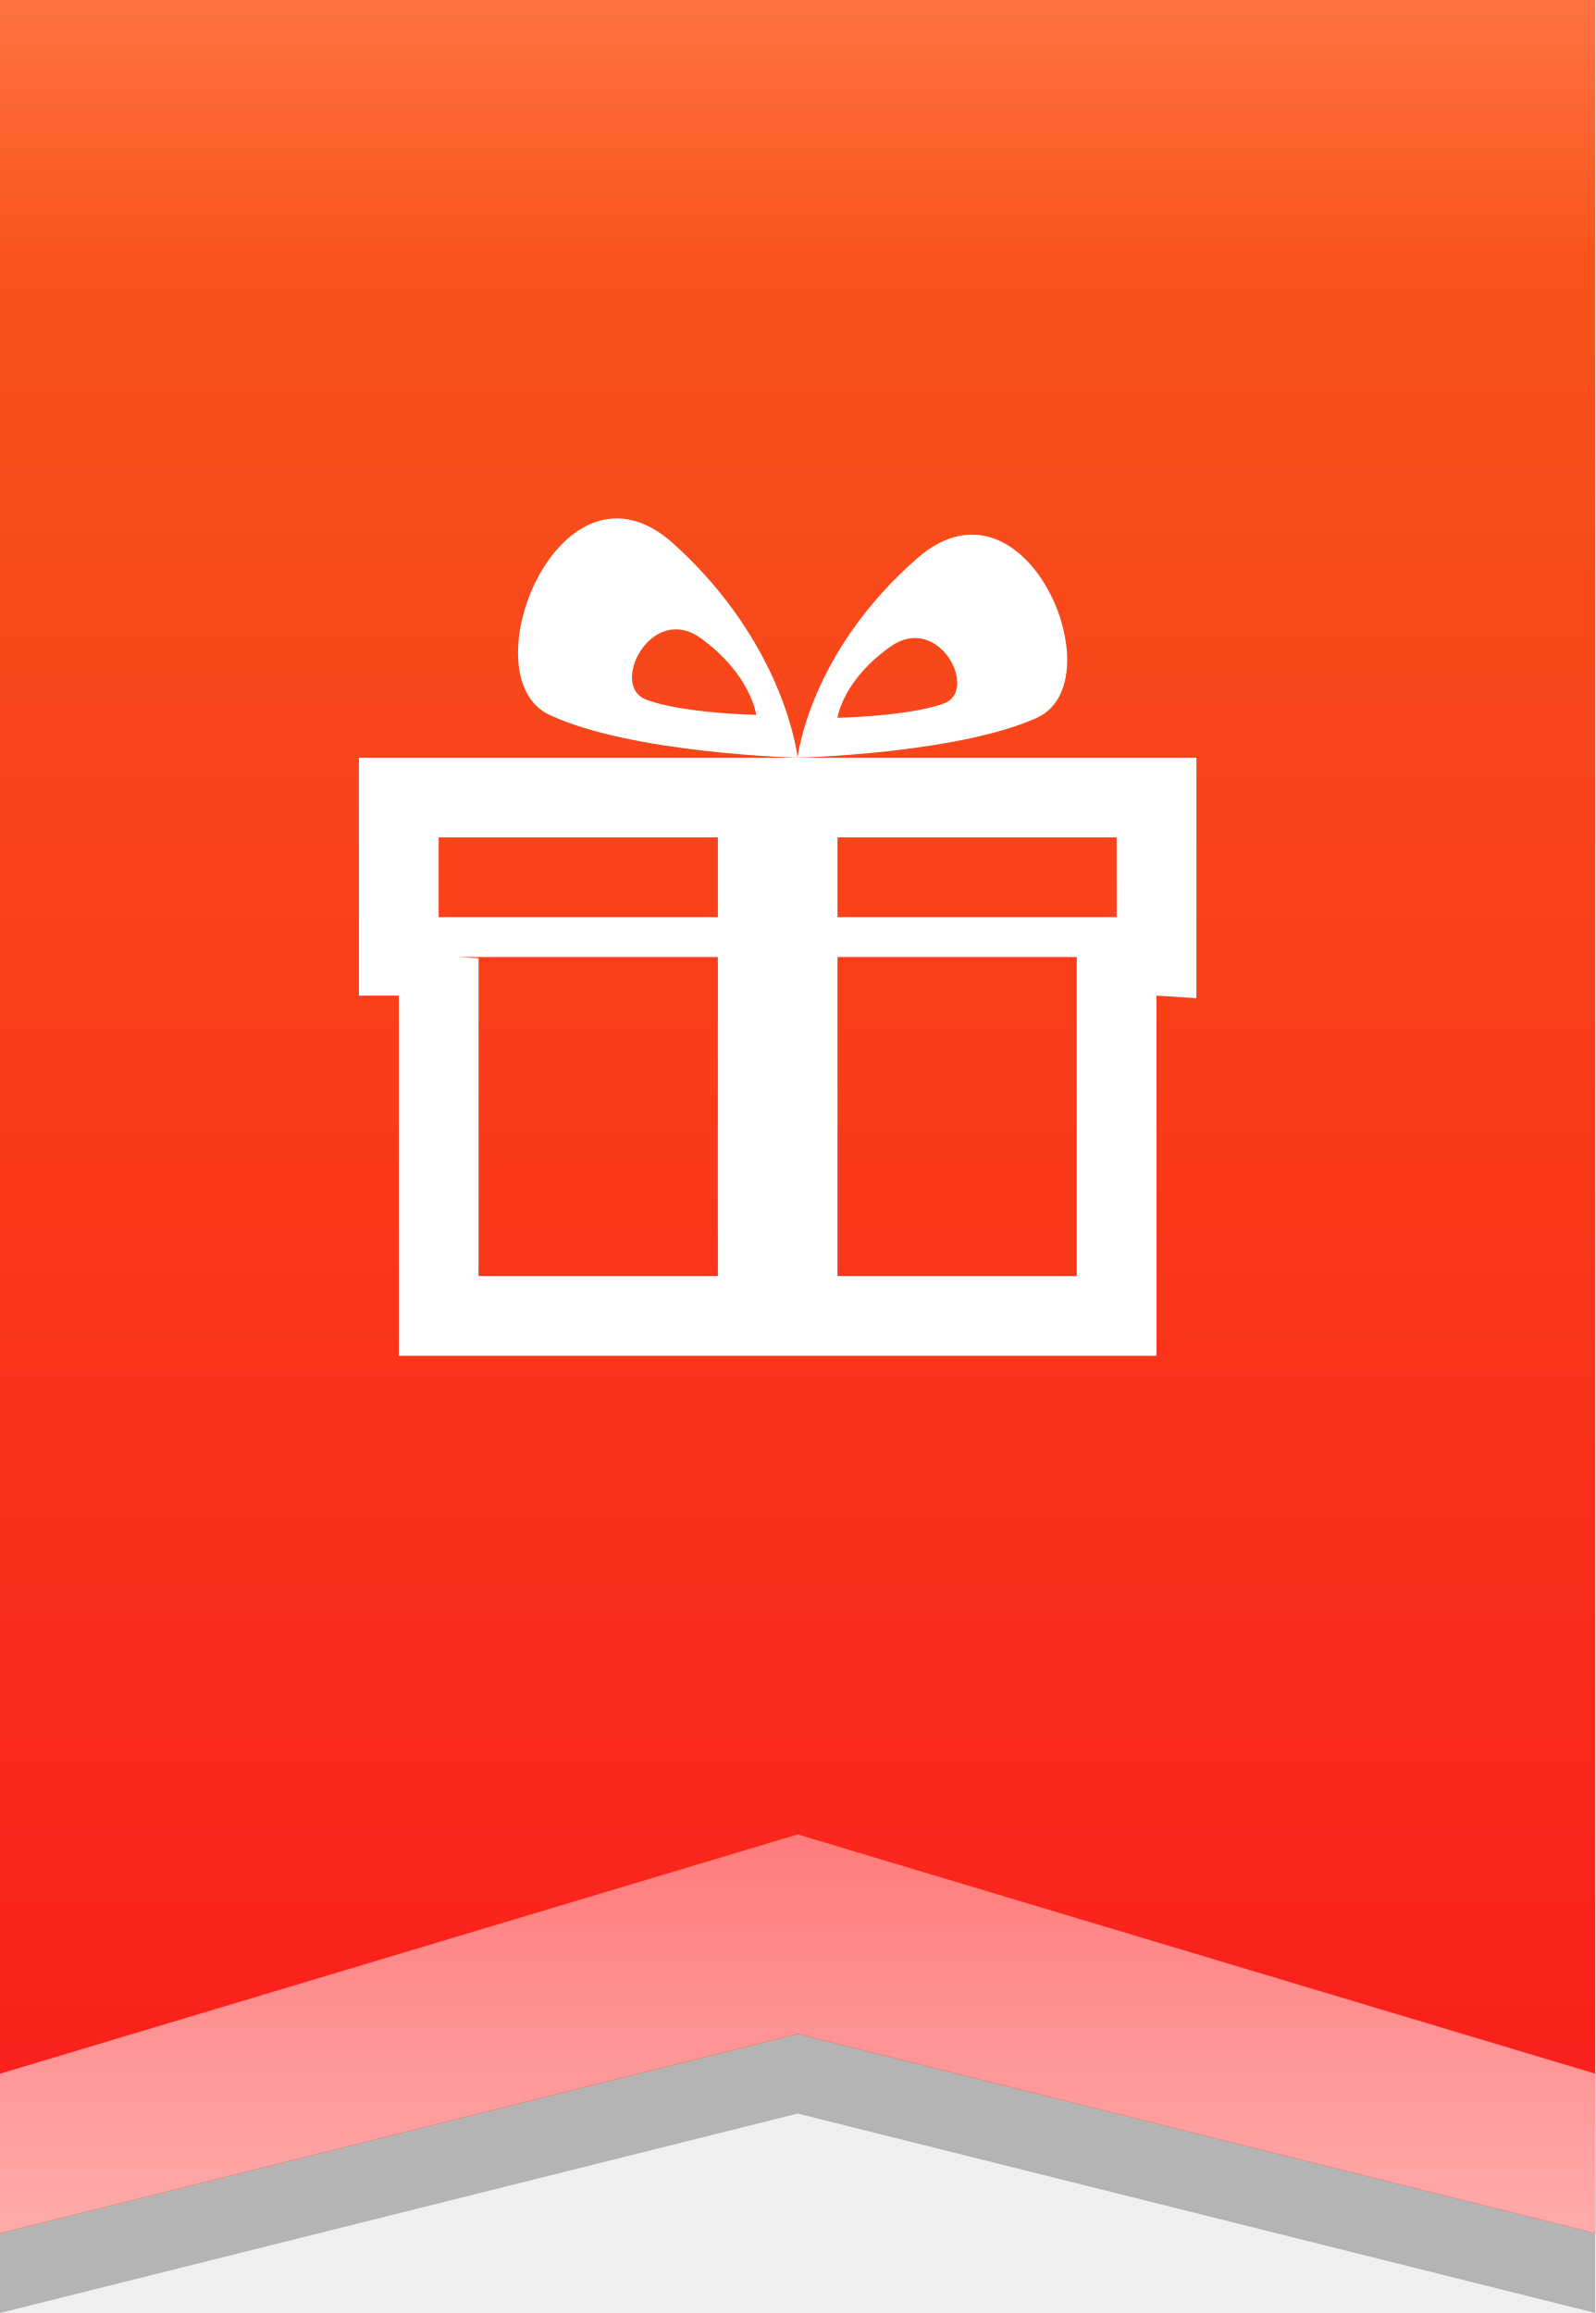
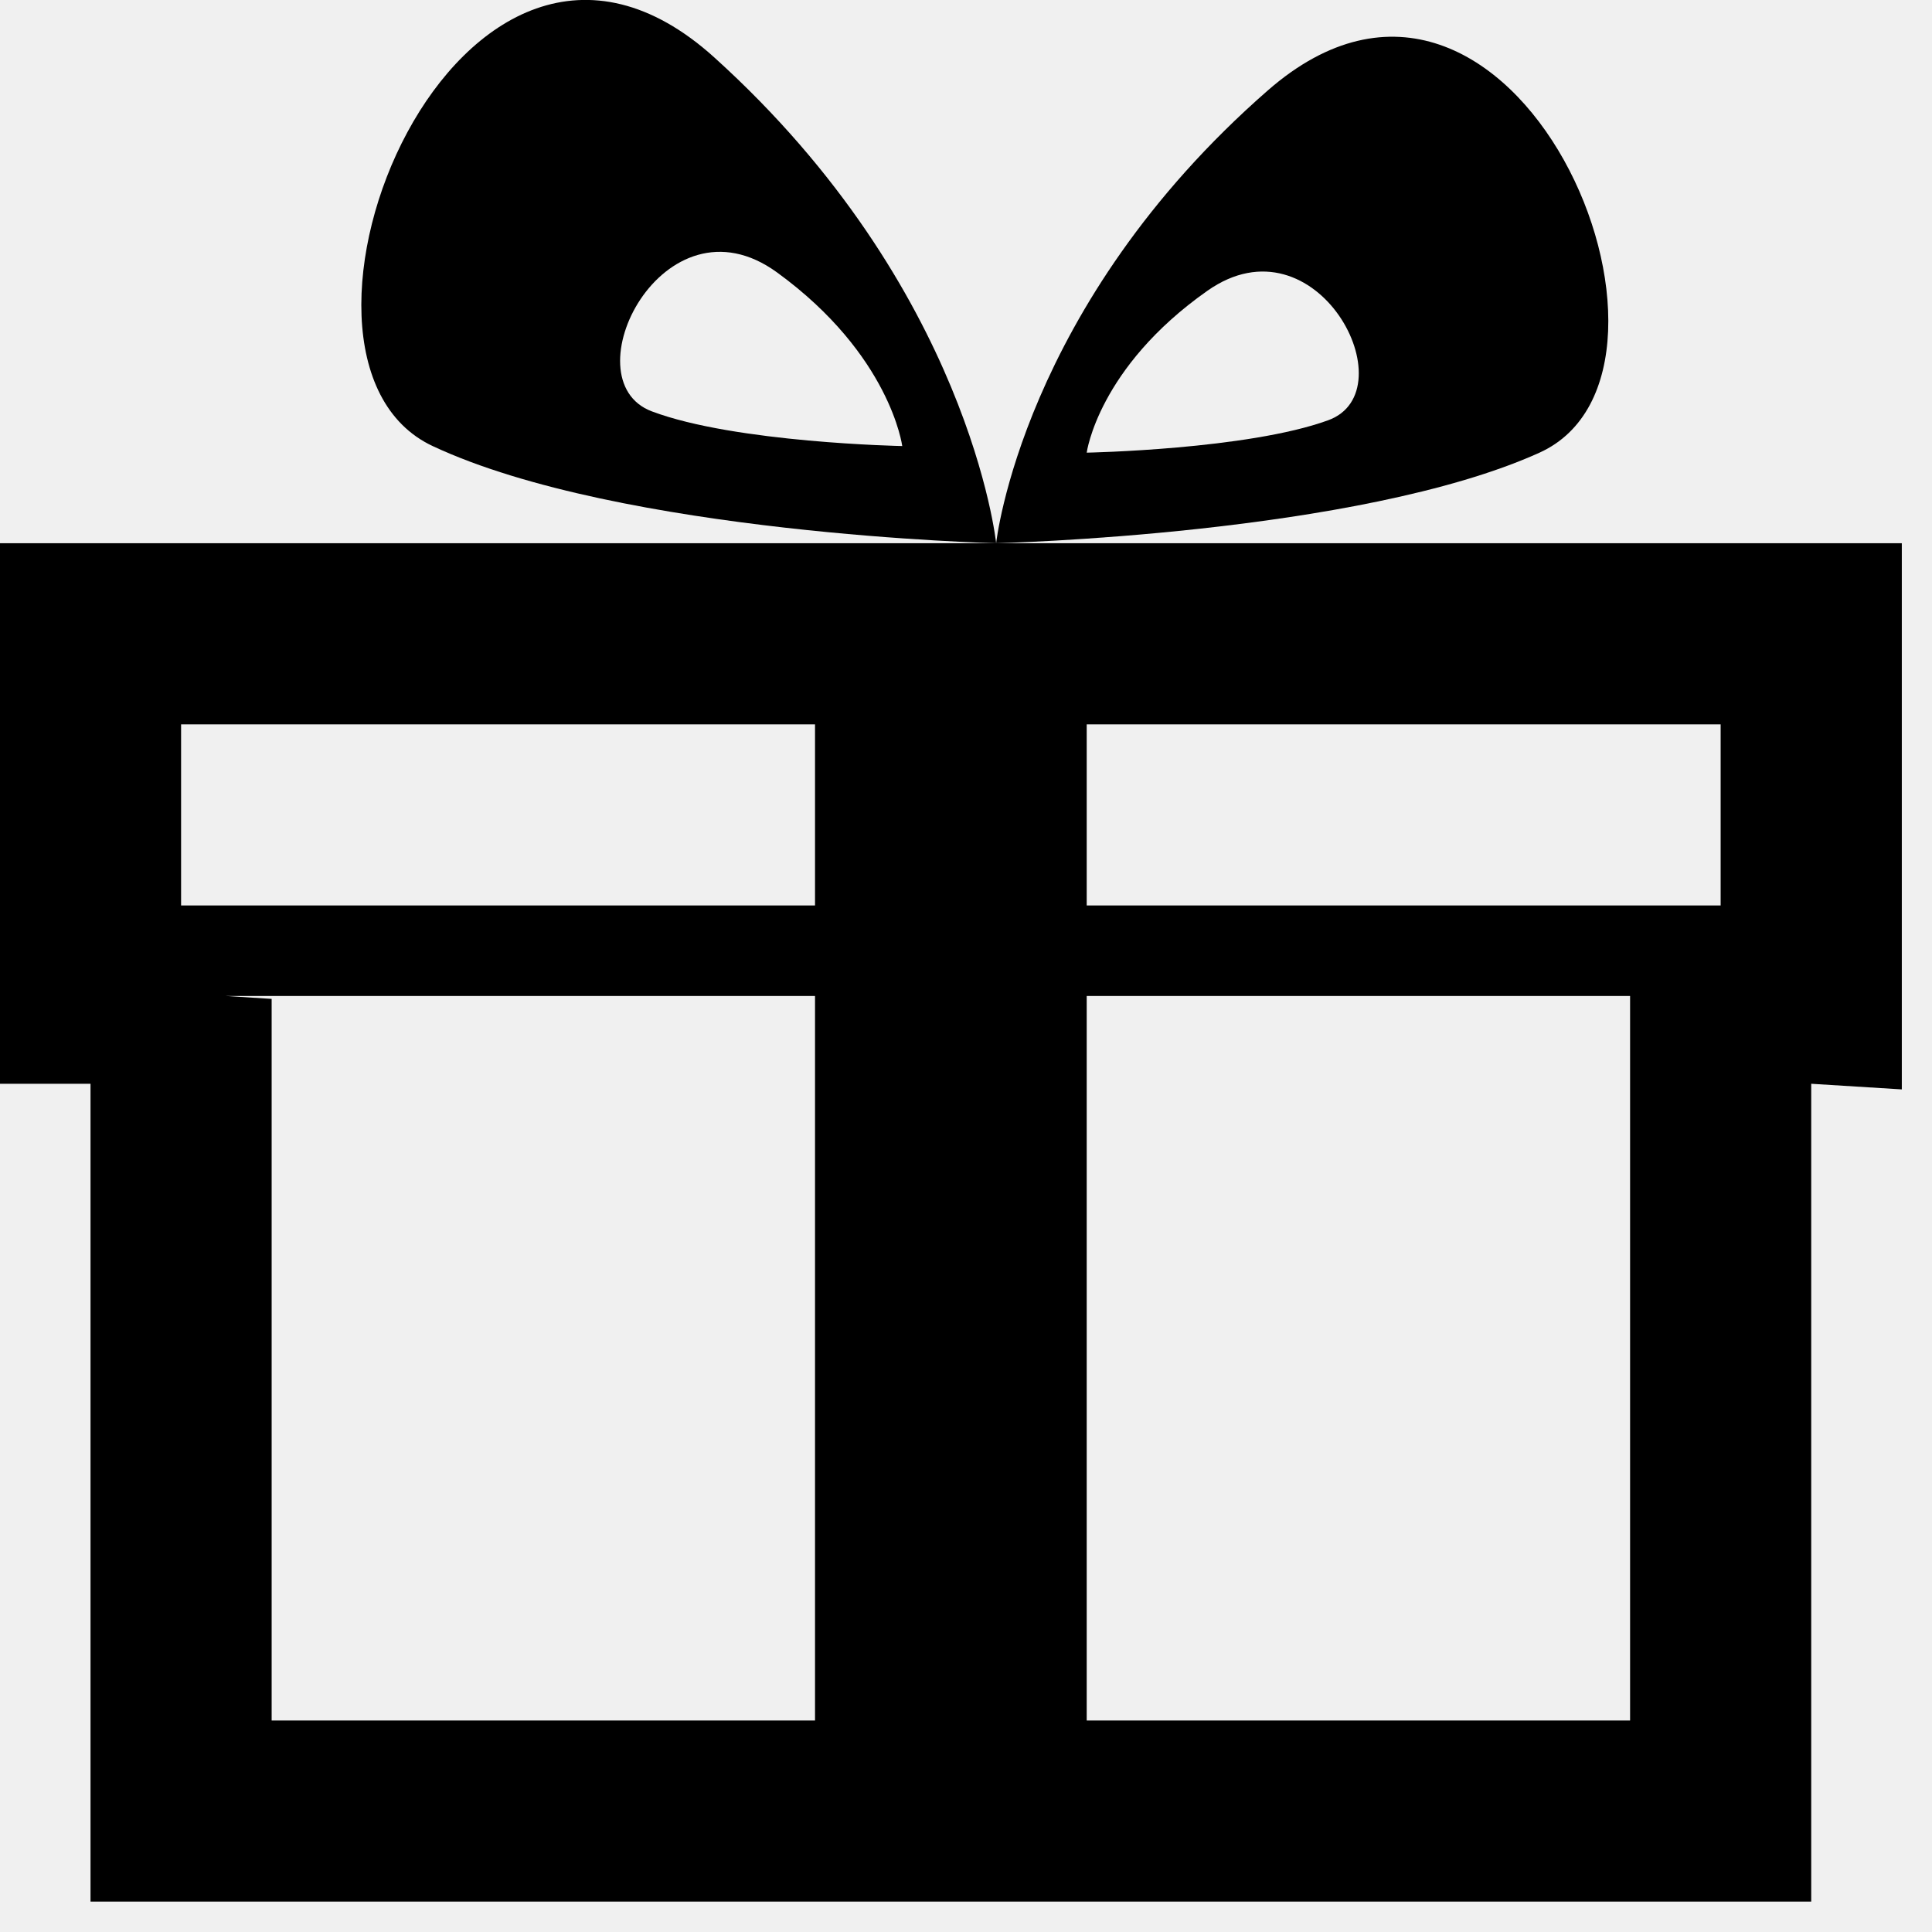
- <svg xmlns="http://www.w3.org/2000/svg" preserveAspectRatio="xMidYMid" width="40" height="58" viewBox="0 0 40 58">
-   <defs>
-     <style>
- 
-       .cls-4 {
-         fill: #000000;
-         opacity: 0.25;
-       }
- 
-       .cls-5 {
-         fill: url(#linear-gradient-1);
-       }
- 
-       .cls-6 {
-         fill: url(#linear-gradient-2);
-       }
- 
-       .cls-8 {
-         fill: #ffffff;
-       }
-     </style>
-     <linearGradient id="linear-gradient-1" gradientUnits="userSpaceOnUse" x1="20" y1="56" x2="20" y2="0">
-       <stop offset="0" stop-color="#fa1b1b" />
-       <stop offset="0.88" stop-color="#f8531a" />
-       <stop offset="1" stop-color="#ff7241" />
-     </linearGradient>
-     <linearGradient id="linear-gradient-2" gradientUnits="userSpaceOnUse" x1="20" y1="56" x2="20" y2="46">
-       <stop offset="0" stop-color="#ffabab" />
-       <stop offset="1" stop-color="#ff7b7b" />
-     </linearGradient>
-   </defs>
-   <g id="giftsvg">
-     <g id="bg-">
-       <path d="M-0.000,1.999 C-0.000,1.999 40.000,1.999 40.000,1.999 C40.000,1.999 40.000,57.999 40.000,57.999 C40.000,57.999 20.000,52.999 20.000,52.999 C20.000,52.999 -0.000,57.999 -0.000,57.999 C-0.000,57.999 -0.000,1.999 -0.000,1.999 Z" id="path-1" class="cls-4" fill-rule="evenodd" />
-       <path d="M-0.000,-0.001 C-0.000,-0.001 40.000,-0.001 40.000,-0.001 C40.000,-0.001 40.000,55.999 40.000,55.999 C40.000,55.999 20.000,50.999 20.000,50.999 C20.000,50.999 -0.000,55.999 -0.000,55.999 C-0.000,55.999 -0.000,-0.001 -0.000,-0.001 Z" id="path-2" class="cls-5" fill-rule="evenodd" />
-       <path d="M-0.000,51.999 C-0.000,51.999 20.000,45.999 20.000,45.999 C20.000,45.999 40.000,51.999 40.000,51.999 C40.000,51.999 40.000,55.999 40.000,55.999 C40.000,55.999 20.000,50.999 20.000,50.999 C20.000,50.999 -0.000,55.999 -0.000,55.999 C-0.000,55.999 -0.000,51.999 -0.000,51.999 Z" id="path-3" class="cls-6" fill-rule="evenodd" />
-     </g>
-     <g id="gift">
-       <path d="M29.000,24.967 C29.000,24.967 29.000,33.998 29.000,33.998 C29.000,33.998 21.000,33.998 21.000,33.998 C21.000,33.998 18.000,33.998 18.000,33.998 C18.000,33.998 10.000,33.998 10.000,33.998 C10.000,33.998 10.000,24.967 10.000,24.967 C10.000,24.967 9.000,24.967 9.000,24.967 C9.000,24.967 9.000,23.998 9.000,23.998 C9.000,23.998 9.000,22.999 9.000,22.999 C9.000,22.999 9.000,18.999 9.000,18.999 C9.000,18.999 18.000,18.999 18.000,18.999 C18.000,18.999 21.000,18.999 21.000,18.999 C21.000,18.999 30.000,18.999 30.000,18.999 C30.000,18.999 30.000,22.999 30.000,22.999 C30.000,22.999 30.000,23.998 30.000,23.998 C30.000,23.998 30.000,25.030 30.000,25.030 C30.000,25.030 29.000,24.967 29.000,24.967 ZM21.000,31.998 C21.000,31.998 27.000,31.998 27.000,31.998 C27.000,31.998 27.000,23.998 27.000,23.998 C27.000,23.998 21.000,23.998 21.000,23.998 C21.000,23.998 21.000,31.998 21.000,31.998 ZM12.000,24.030 C12.000,24.030 12.000,31.998 12.000,31.998 C12.000,31.998 18.000,31.998 18.000,31.998 C18.000,31.998 18.000,23.998 18.000,23.998 C18.000,23.998 11.496,23.998 11.496,23.998 C11.496,23.998 12.000,24.030 12.000,24.030 ZM11.000,20.998 C11.000,20.998 11.000,22.999 11.000,22.999 C11.000,22.999 18.000,22.999 18.000,22.999 C18.000,22.999 18.000,20.998 18.000,20.998 C18.000,20.998 11.000,20.998 11.000,20.998 ZM28.000,20.998 C28.000,20.998 21.000,20.998 21.000,20.998 C21.000,20.998 21.000,22.999 21.000,22.999 C21.000,22.999 27.000,22.999 27.000,22.999 C27.000,22.999 28.000,22.999 28.000,22.999 C28.000,22.999 28.000,20.998 28.000,20.998 Z" id="path-4" class="cls-8" fill-rule="evenodd" />
-       <path d="M26.000,17.999 C24.000,18.905 20.000,18.999 20.000,18.999 C20.000,18.999 20.281,16.374 23.000,13.999 C25.718,11.624 28.000,17.093 26.000,17.999 ZM22.333,16.211 C21.125,17.060 21.000,17.999 21.000,17.999 C21.000,17.999 22.777,17.965 23.666,17.641 C24.555,17.317 23.541,15.362 22.333,16.211 Z" id="path-5" class="cls-8" fill-rule="evenodd" />
-       <path d="M13.777,17.926 C11.703,16.954 14.069,11.088 16.889,13.635 C19.708,16.183 20.000,18.999 20.000,18.999 C20.000,18.999 15.852,18.898 13.777,17.926 ZM17.580,16.008 C16.327,15.098 15.275,17.195 16.197,17.542 C17.119,17.890 18.963,17.926 18.963,17.926 C18.963,17.926 18.833,16.919 17.580,16.008 Z" id="path-6" class="cls-8" fill-rule="evenodd" />
-     </g>
+ <svg xmlns="http://www.w3.org/2000/svg" preserveAspectRatio="xMidYMid" width="48" height="48" viewBox="0 0 48 48">
+   <g id="type-gift-same-shopsvg">
+     <path d="M44.999,26.926 C44.999,26.926 44.999,47.245 44.999,47.245 C44.999,47.245 26.999,47.245 26.999,47.245 C26.999,47.245 20.249,47.245 20.249,47.245 C20.249,47.245 2.249,47.245 2.249,47.245 C2.249,47.245 2.249,26.926 2.249,26.926 C2.249,26.926 -0.001,26.926 -0.001,26.926 C-0.001,26.926 -0.001,24.745 -0.001,24.745 C-0.001,24.745 -0.001,22.496 -0.001,22.496 C-0.001,22.496 -0.001,13.496 -0.001,13.496 C-0.001,13.496 20.249,13.496 20.249,13.496 C20.249,13.496 26.999,13.496 26.999,13.496 C26.999,13.496 47.250,13.496 47.250,13.496 C47.250,13.496 47.250,22.496 47.250,22.496 C47.250,22.496 47.250,24.745 47.250,24.745 C47.250,24.745 47.250,27.066 47.250,27.066 C47.250,27.066 44.999,26.926 44.999,26.926 ZM26.999,42.746 C26.999,42.746 40.499,42.746 40.499,42.746 C40.499,42.746 40.499,24.745 40.499,24.745 C40.499,24.745 26.999,24.745 26.999,24.745 C26.999,24.745 26.999,42.746 26.999,42.746 ZM6.749,24.817 C6.749,24.817 6.749,42.746 6.749,42.746 C6.749,42.746 20.249,42.746 20.249,42.746 C20.249,42.746 20.249,24.745 20.249,24.745 C20.249,24.745 5.602,24.745 5.602,24.745 C5.602,24.745 6.749,24.817 6.749,24.817 ZM4.499,17.997 C4.499,17.997 4.499,22.496 4.499,22.496 C4.499,22.496 20.249,22.496 20.249,22.496 C20.249,22.496 20.249,17.997 20.249,17.997 C20.249,17.997 4.499,17.997 4.499,17.997 ZM42.749,17.997 C42.749,17.997 26.999,17.997 26.999,17.997 C26.999,17.997 26.999,22.496 26.999,22.496 C26.999,22.496 40.499,22.496 40.499,22.496 C40.499,22.496 42.749,22.496 42.749,22.496 C42.749,22.496 42.749,17.997 42.749,17.997 Z" fill-rule="evenodd" />
+     <path d="M38.249,11.246 C33.749,13.284 24.749,13.496 24.749,13.496 C24.749,13.496 25.382,7.589 31.499,2.246 C37.616,-3.097 42.749,9.207 38.249,11.246 ZM29.999,7.223 C27.281,9.134 26.999,11.246 26.999,11.246 C26.999,11.246 30.999,11.170 32.999,10.441 C34.999,9.712 32.718,5.313 29.999,7.223 Z" fill-rule="evenodd" />
+     <path d="M10.749,11.082 C6.083,8.895 11.406,-4.303 17.749,1.429 C24.093,7.161 24.749,13.496 24.749,13.496 C24.749,13.496 15.416,13.270 10.749,11.082 ZM19.305,6.768 C16.486,4.719 14.120,9.438 16.194,10.220 C18.268,11.002 22.416,11.082 22.416,11.082 C22.416,11.082 22.124,8.817 19.305,6.768 Z" fill-rule="evenodd" />
  </g>
</svg>
